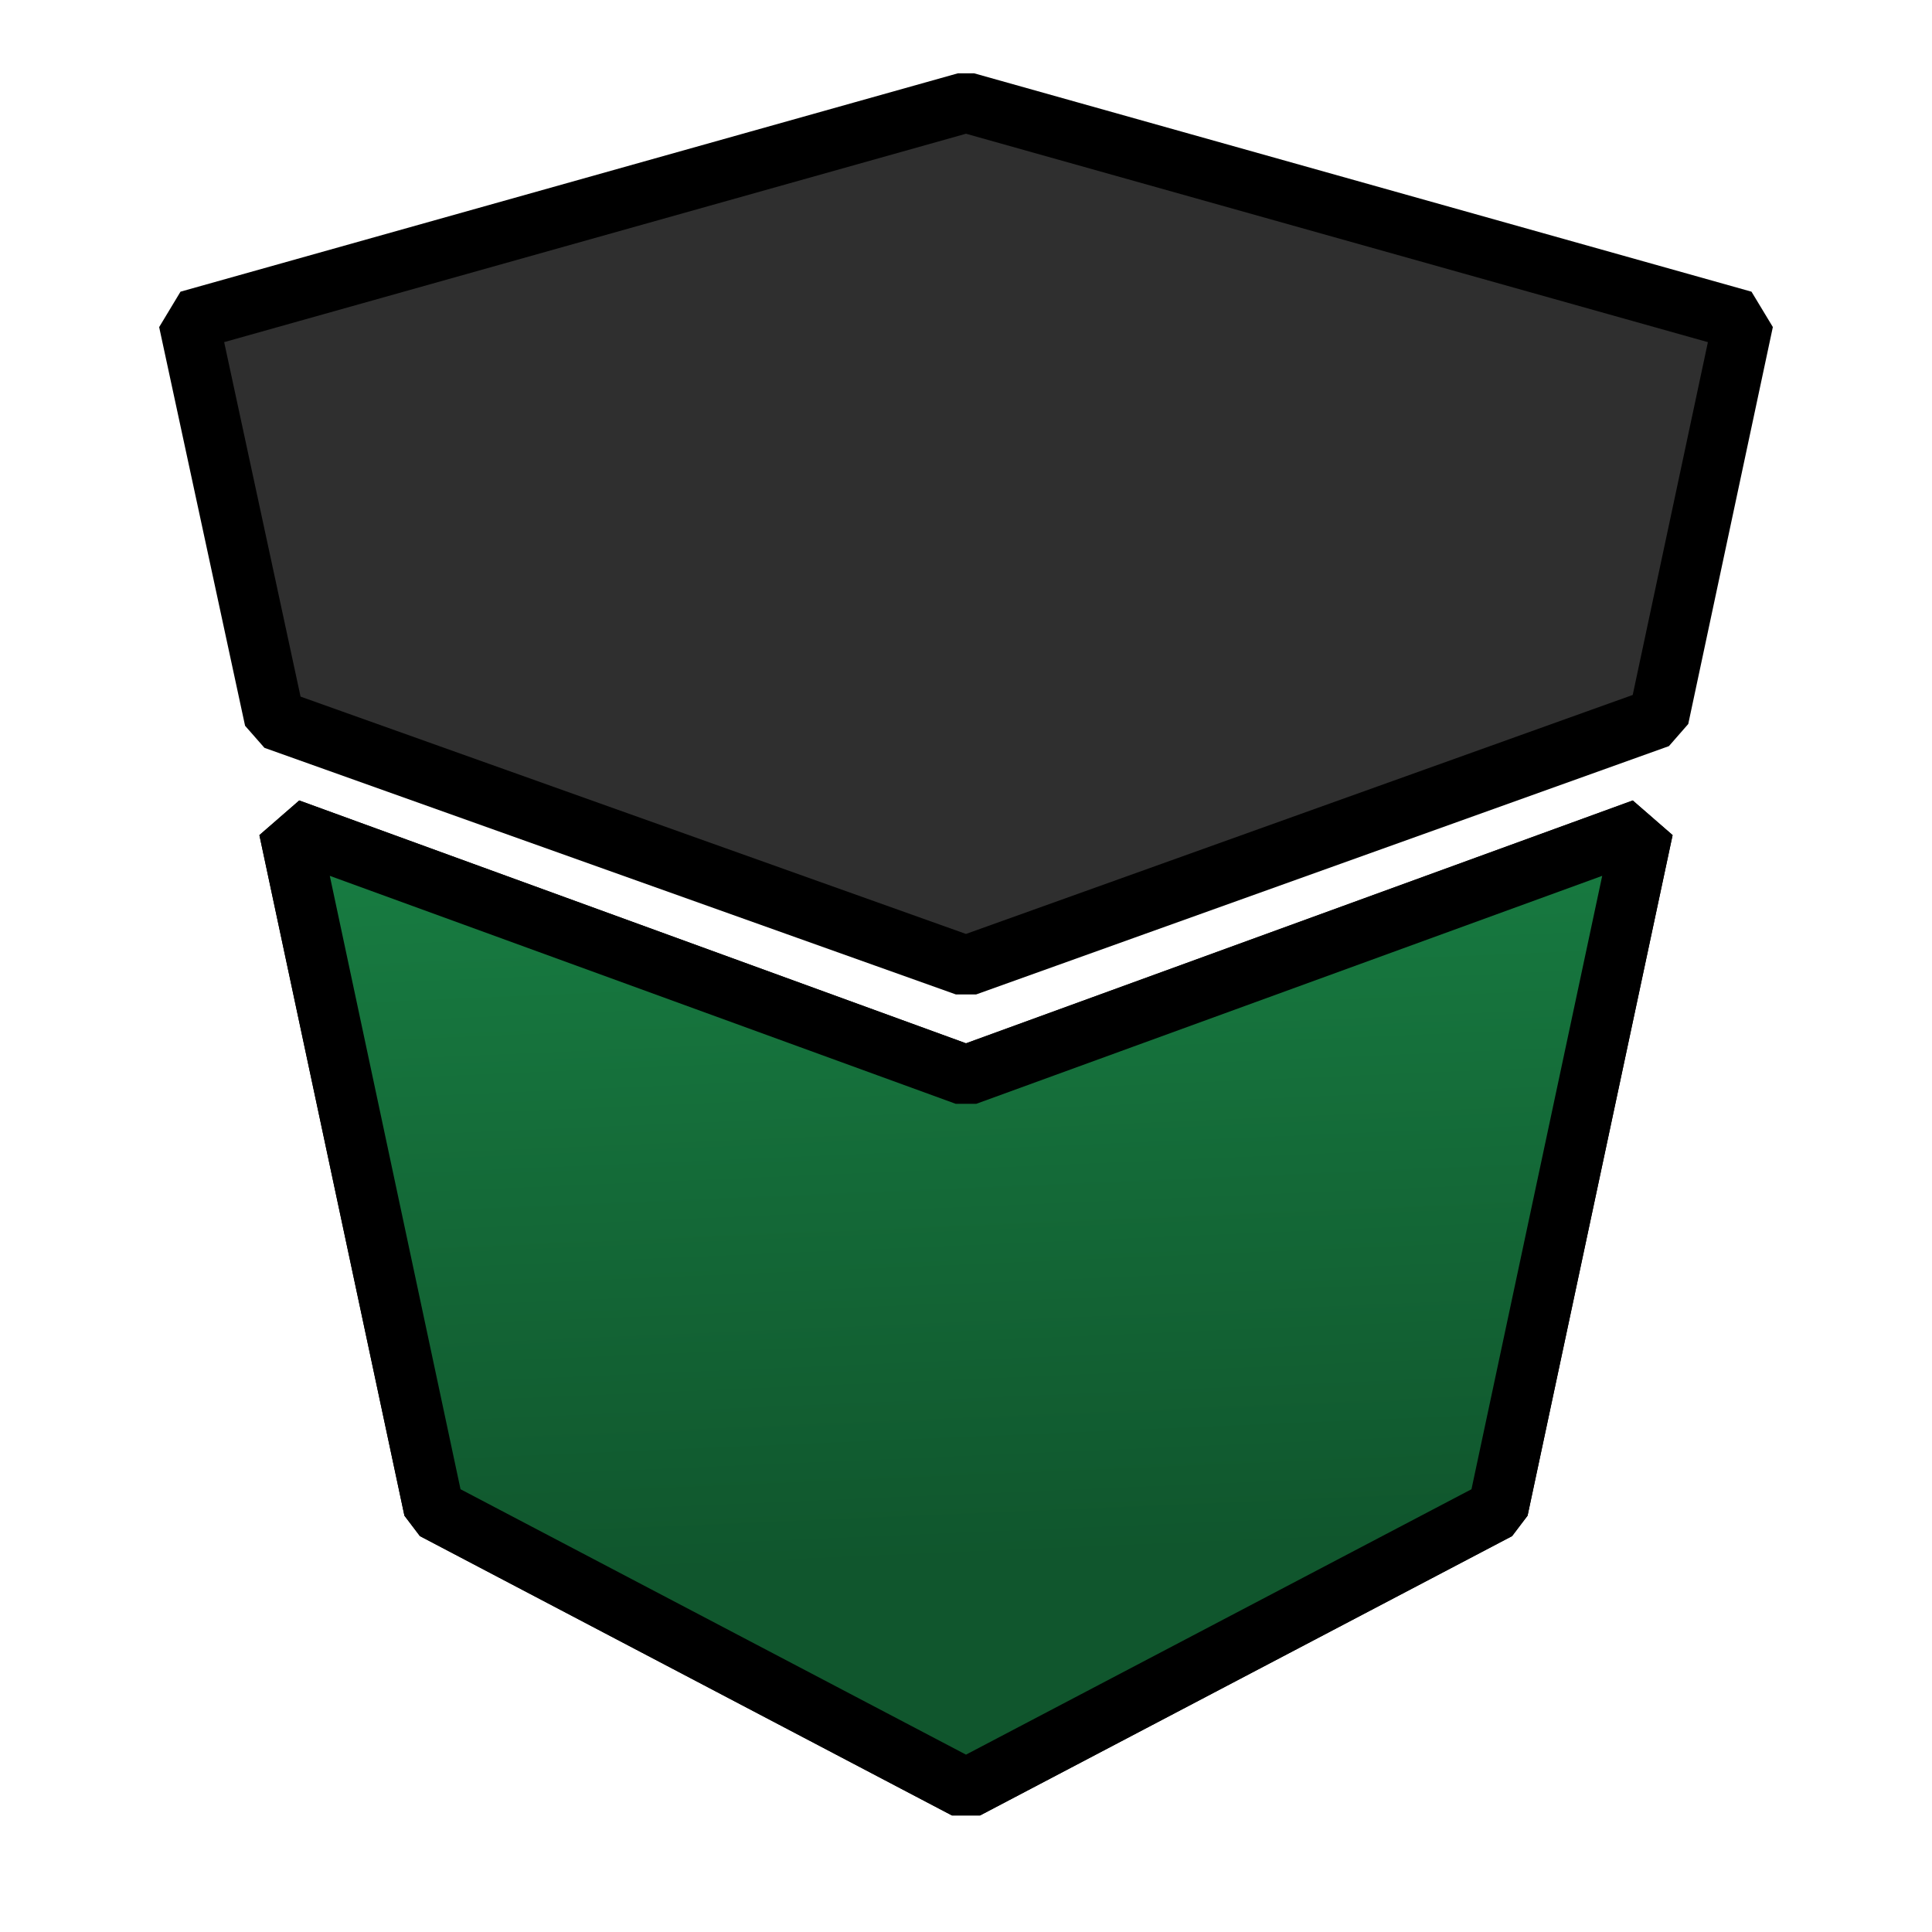
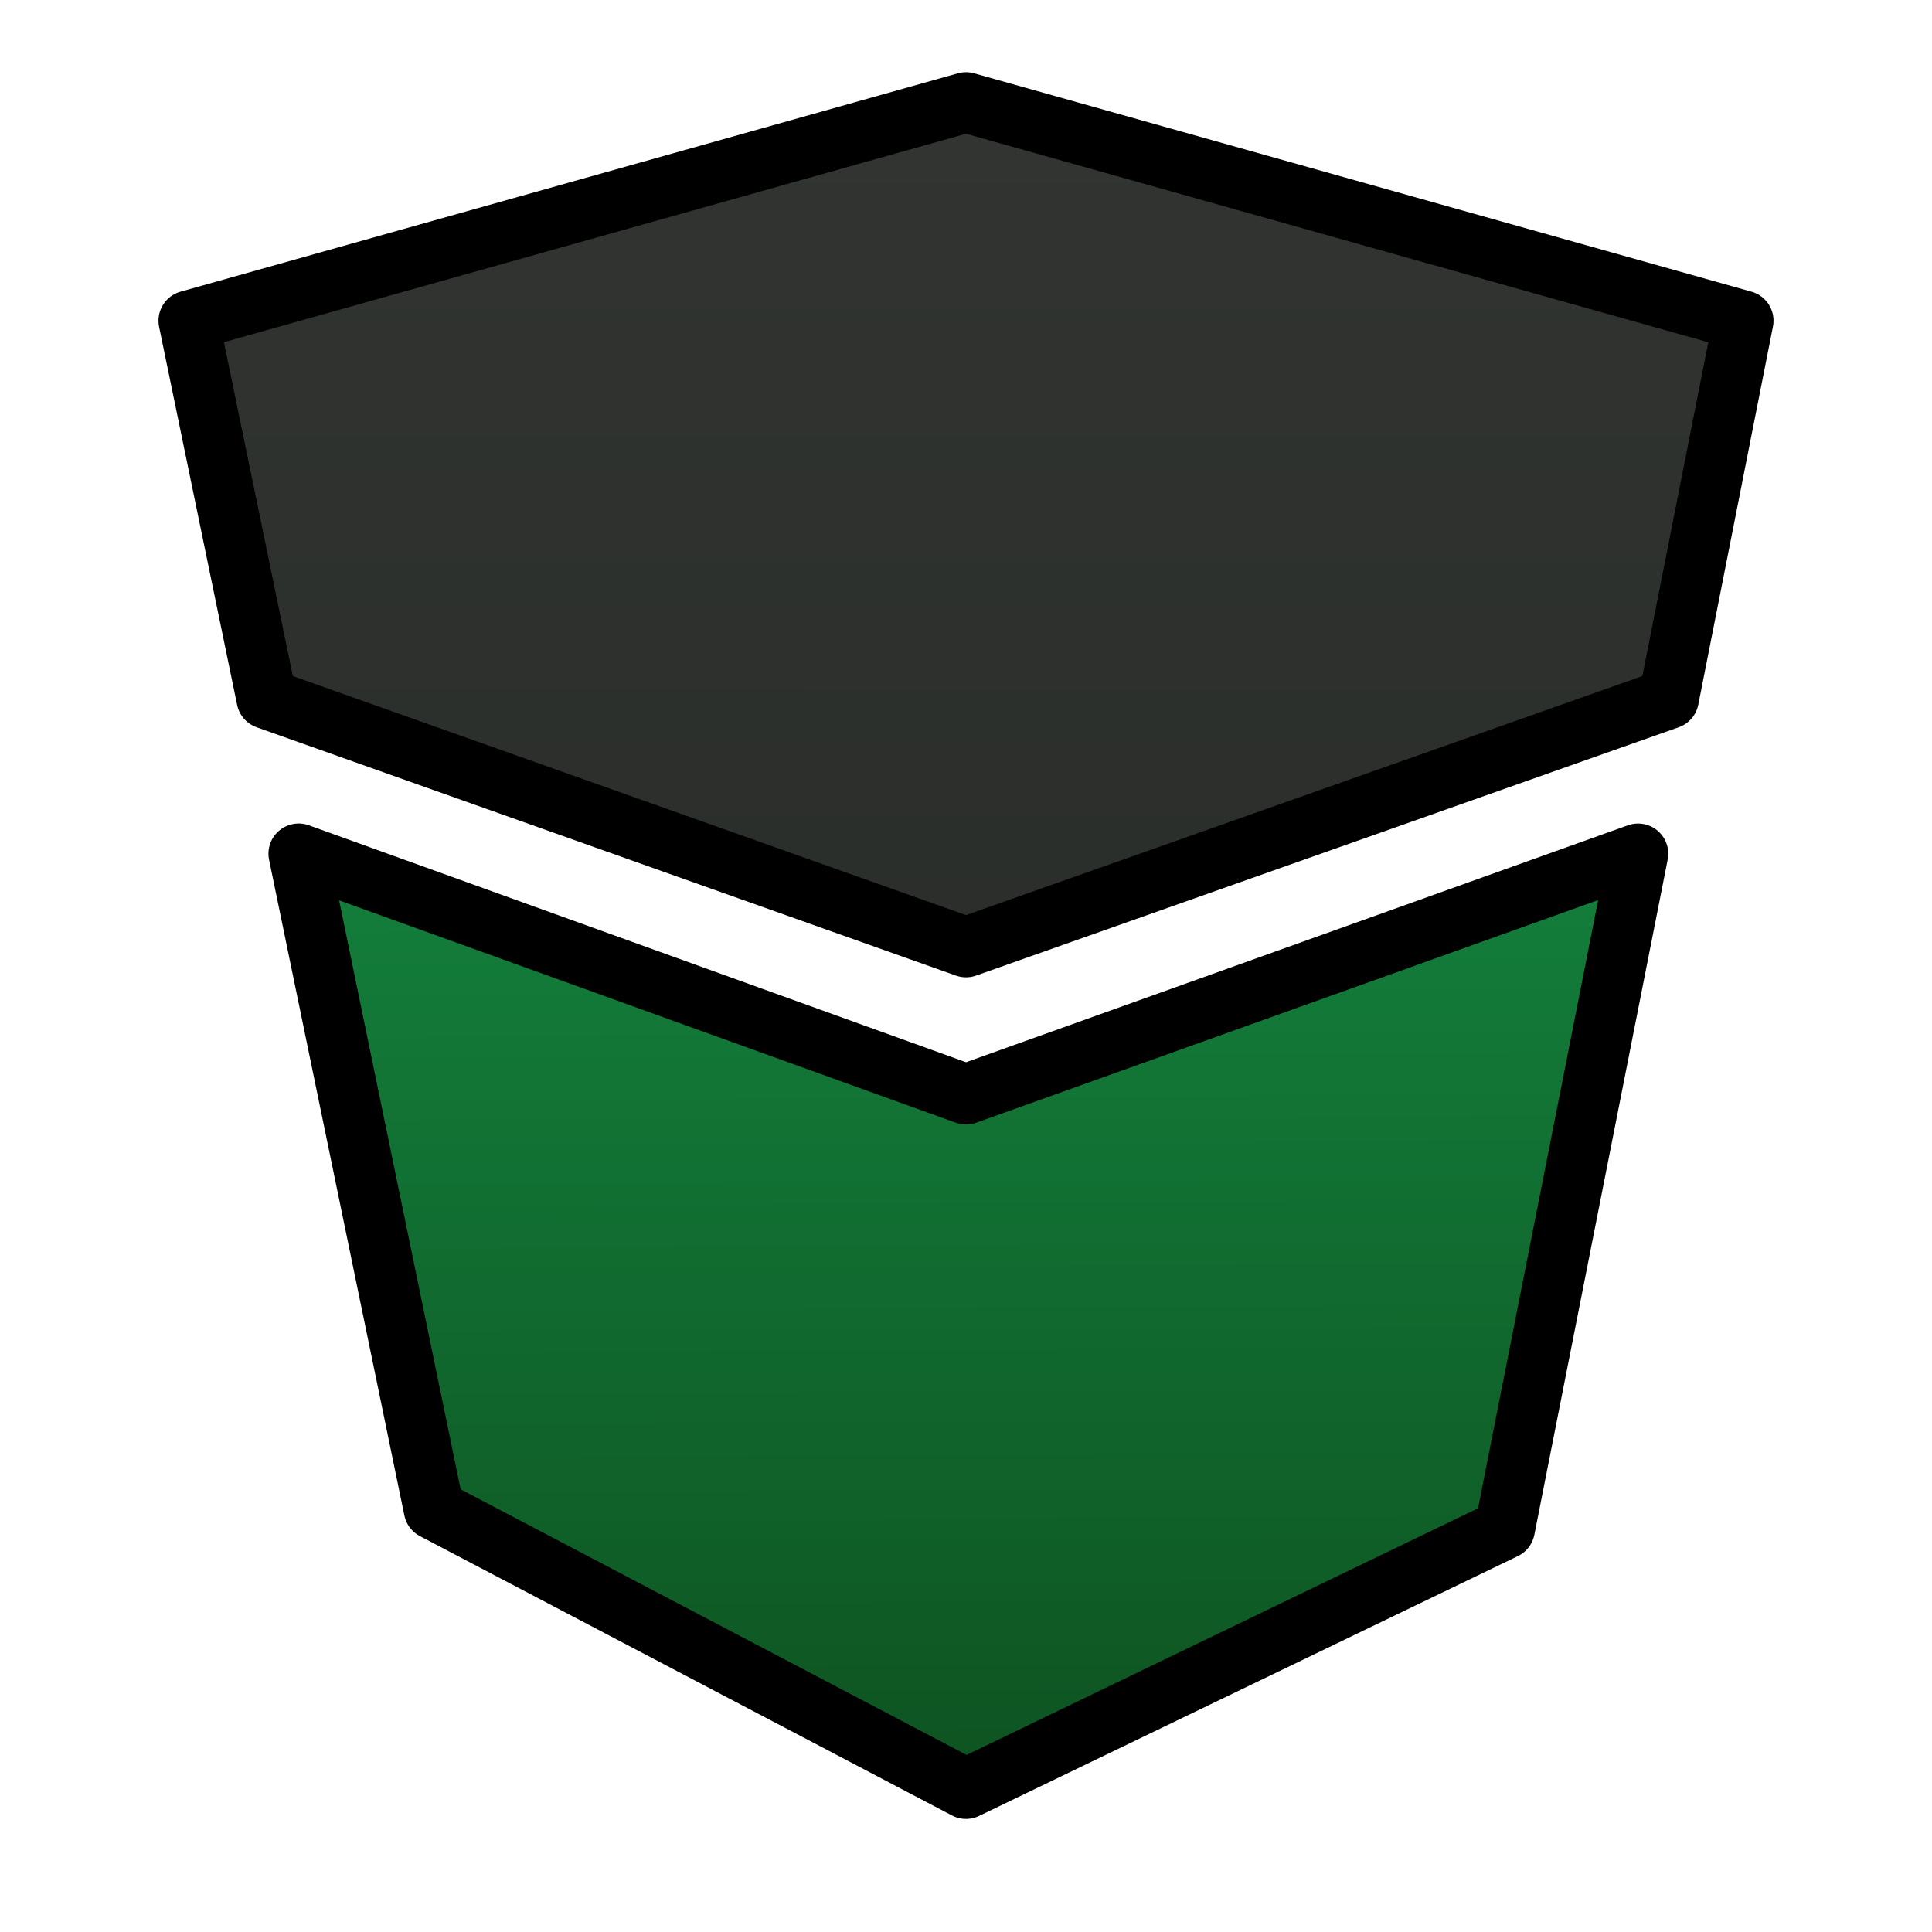
<svg xmlns="http://www.w3.org/2000/svg" viewBox="0 0 512 512" width="512" height="512">
  <defs>
-     <linearGradient id="92991642249858142" x1="197.915" y1="416.184" x2="181.993" y2="40.636" gradientTransform="matrix(0.002786518,0,0,0.003931061,-0.2133485,-0.8634541)">
-       <stop stop-color="#10562d" />
-       <stop offset="0.998" stop-color="#1fa055" />
+     <linearGradient id="18332712075265230149" x1="257.225" y1="476.567" x2="255.271" y2="36.975" gradientTransform="matrix(0.002817209,0,0,0.00403558,-0.2229659,-0.9129995)">
+       <stop offset="0.01" stop-color="#0e5321" />
+       <stop offset="1" stop-color="#17a151" />
+     </linearGradient>
+     <linearGradient id="4083097807926108360" x1="255.512" y1="467.967" x2="255.74" y2="27.886" gradientTransform="matrix(0.002427184,0,0,0.004466945,-0.1213592,-0.1212031)">
+       <stop stop-color="#242824" />
+       <stop offset="0.991" stop-color="#313430" />
    </linearGradient>
  </defs>
  <g>
    <g>
      <g>
-         <path d="M76.565,209.649 C76.565,209.649 115,390 115,390 C115,390 256,464.033 256,464.033 C256,464.033 397,390 397,390 C397,390 435.435,209.649 435.435,209.649 C435.435,209.649 256,275 256,275 C256,275 76.565,209.649 76.565,209.649 Z" transform="matrix(1,0,0,1,0,10)" fill="#2e2e2e" stroke="#000000" stroke-width="16" stroke-linecap="round" stroke-linejoin="bevel" />
+         <path d="M256,290 C256,290 79.144,226.237 79.144,226.237 C79.144,226.237 115,400 115,400 L256,474.033 L398.77,405.175 C398.77,405.175 434.105,226.249 434.105,226.249 C434.105,226.249 256,290 256,290 Z" fill="url('#18332712075265230149')" stroke="#000000" stroke-width="16" stroke-linecap="round" stroke-linejoin="round" />
      </g>
      <g>
-         <path d="M50,85 C50,85 72.768,190.649 72.768,190.649 C72.768,190.649 256,256 256,256 C256,256 439.581,190.199 439.581,190.199 C439.581,190.199 462,85 462,85 C462,85 256,27.133 256,27.133 C256,27.133 50,85 50,85 Z" transform="matrix(1,0,0,1,0,0)" fill="#2f2f2f" stroke="#000000" stroke-width="16" stroke-linecap="round" stroke-linejoin="bevel" />
-       </g>
-       <g>
-         <path d="M76.565,209.649 C76.565,209.649 115,390 115,390 C115,390 256,464.033 256,464.033 C256,464.033 397,390 397,390 C397,390 435.435,209.649 435.435,209.649 C435.435,209.649 256,275 256,275 C256,275 76.565,209.649 76.565,209.649 Z" transform="matrix(1,0,0,1,0,10)" fill="url('#92991642249858142')" stroke="#000000" stroke-width="16" stroke-linecap="round" stroke-linejoin="bevel" />
+         <path d="M256,27.133 C256,27.133 50,85 50,85 C50,85 70.674,185.187 70.674,185.187 L256,251 L442.215,185.186 C442.215,185.186 462,85 462,85 C462,85 256,27.133 256,27.133 Z" fill="url('#4083097807926108360')" stroke="#000000" stroke-width="16" stroke-linecap="round" stroke-linejoin="round" />
      </g>
    </g>
  </g>
</svg>
